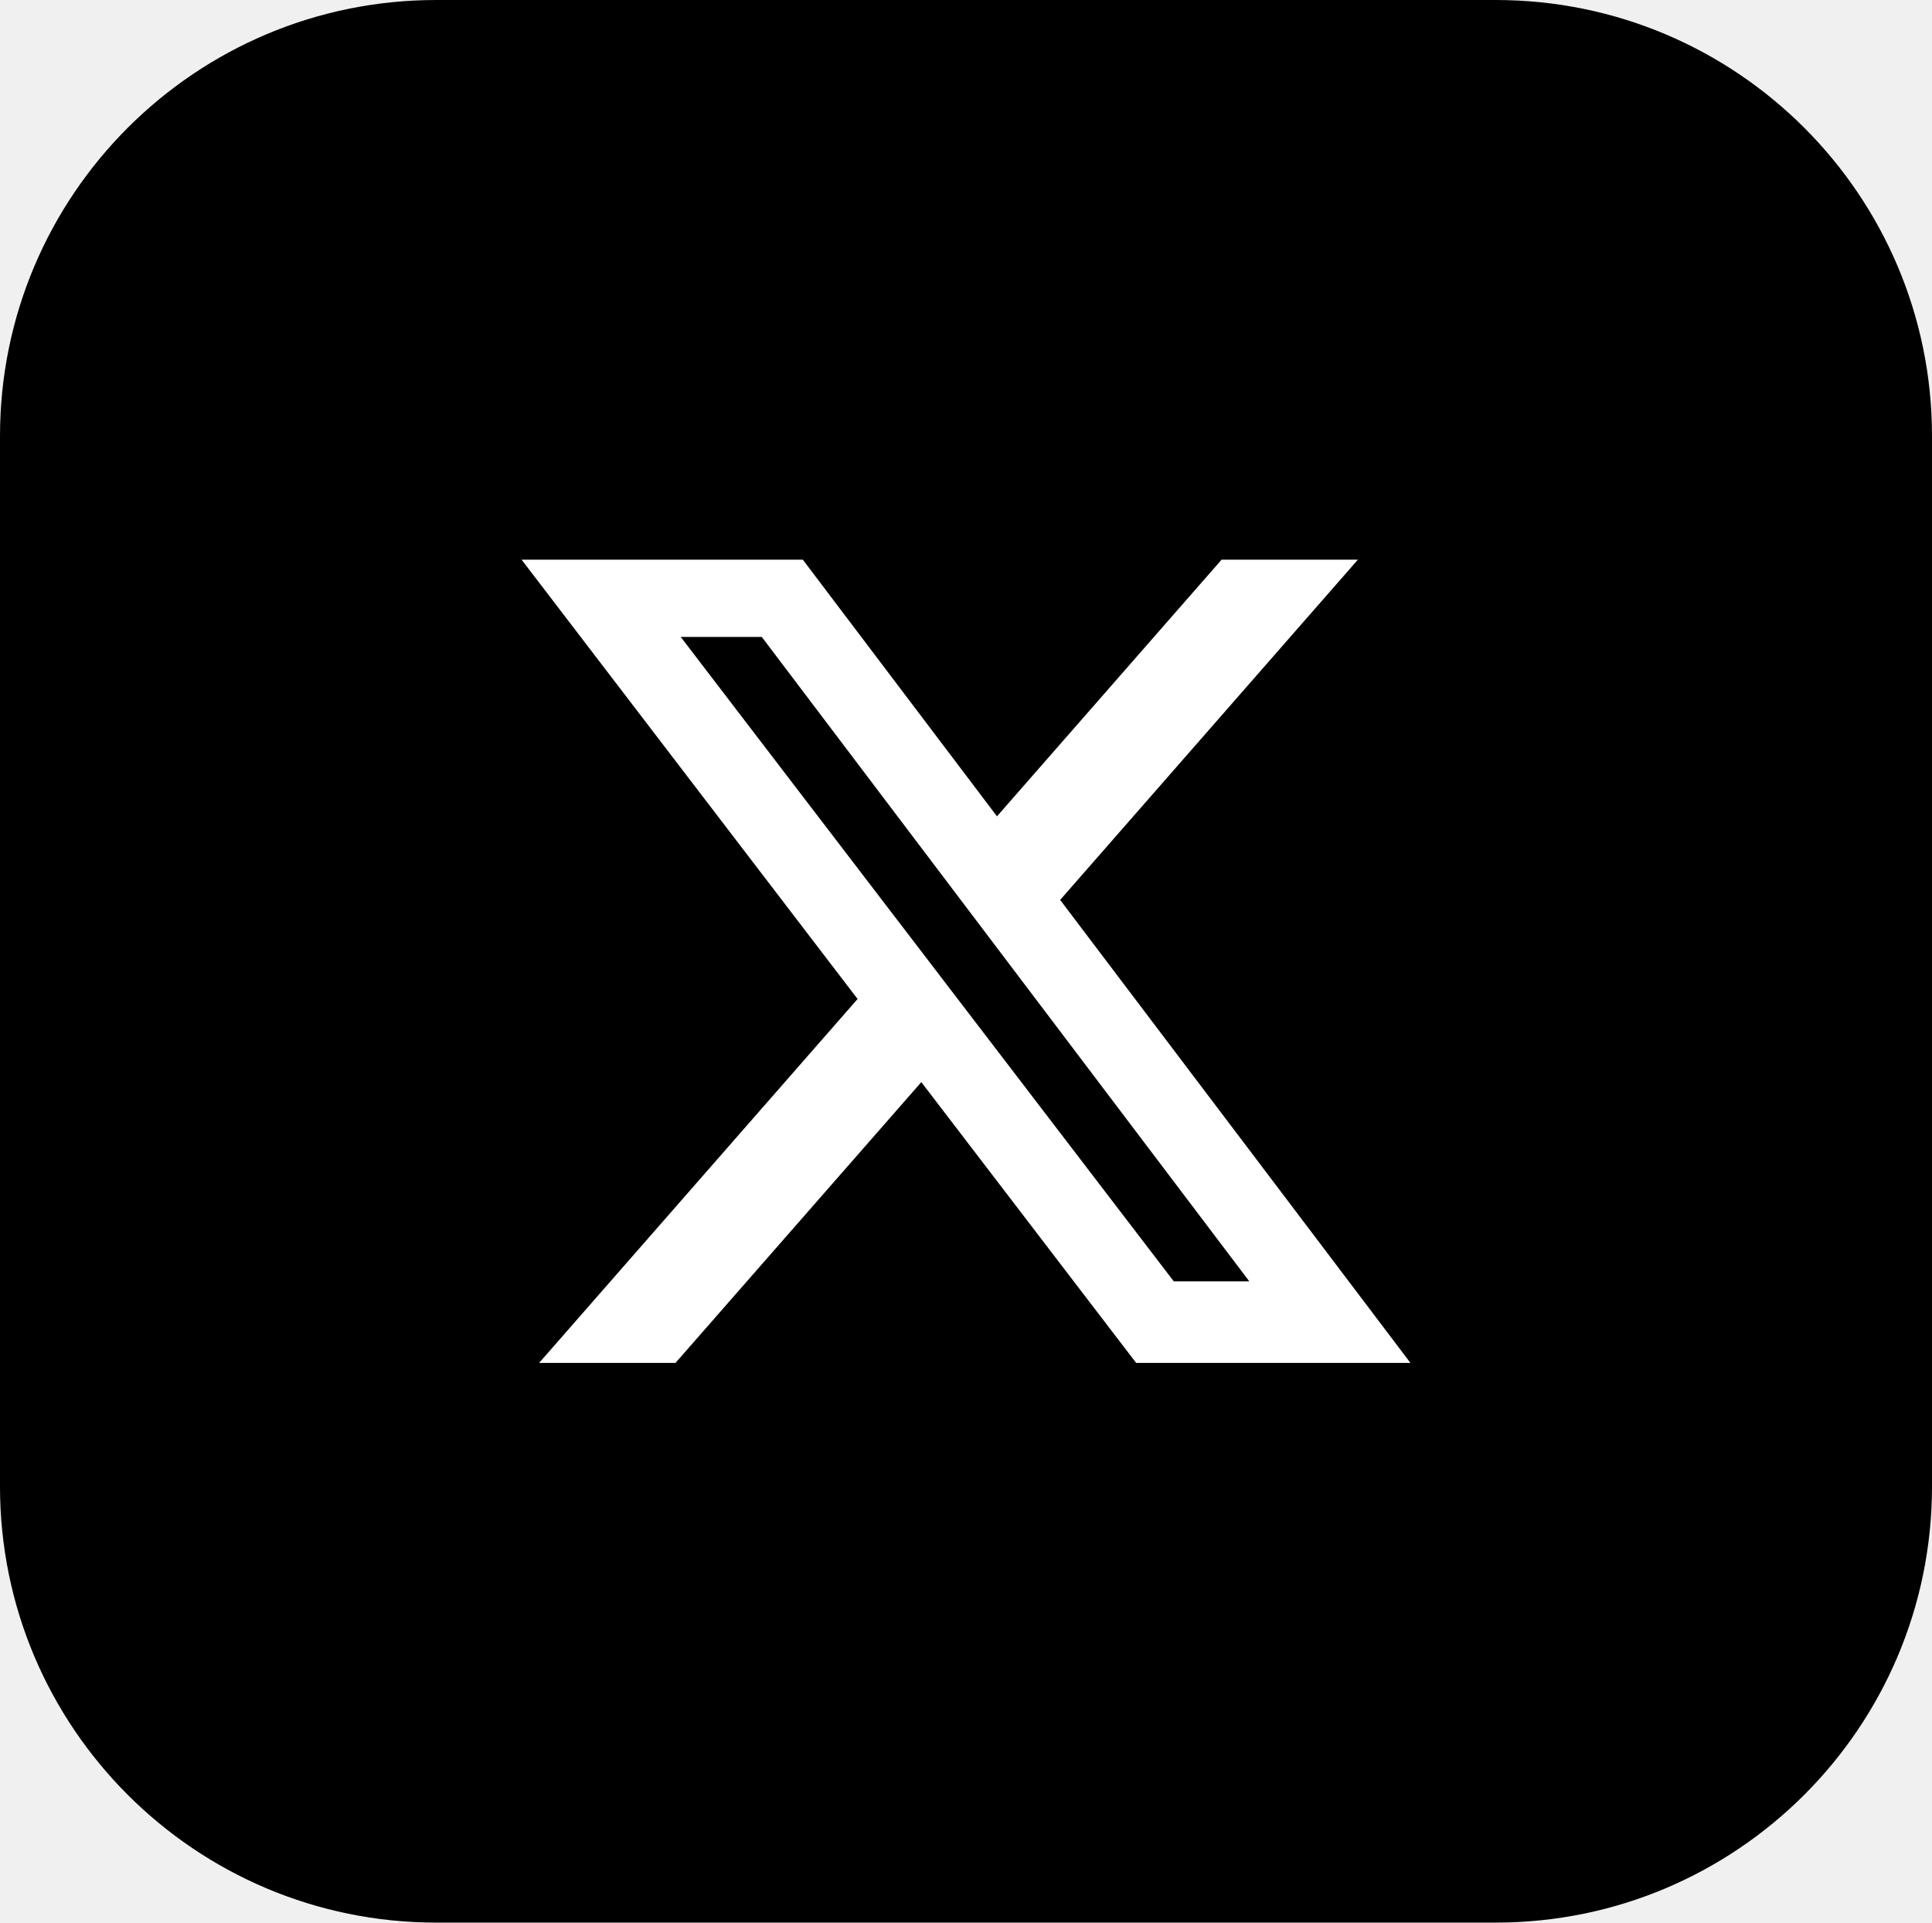
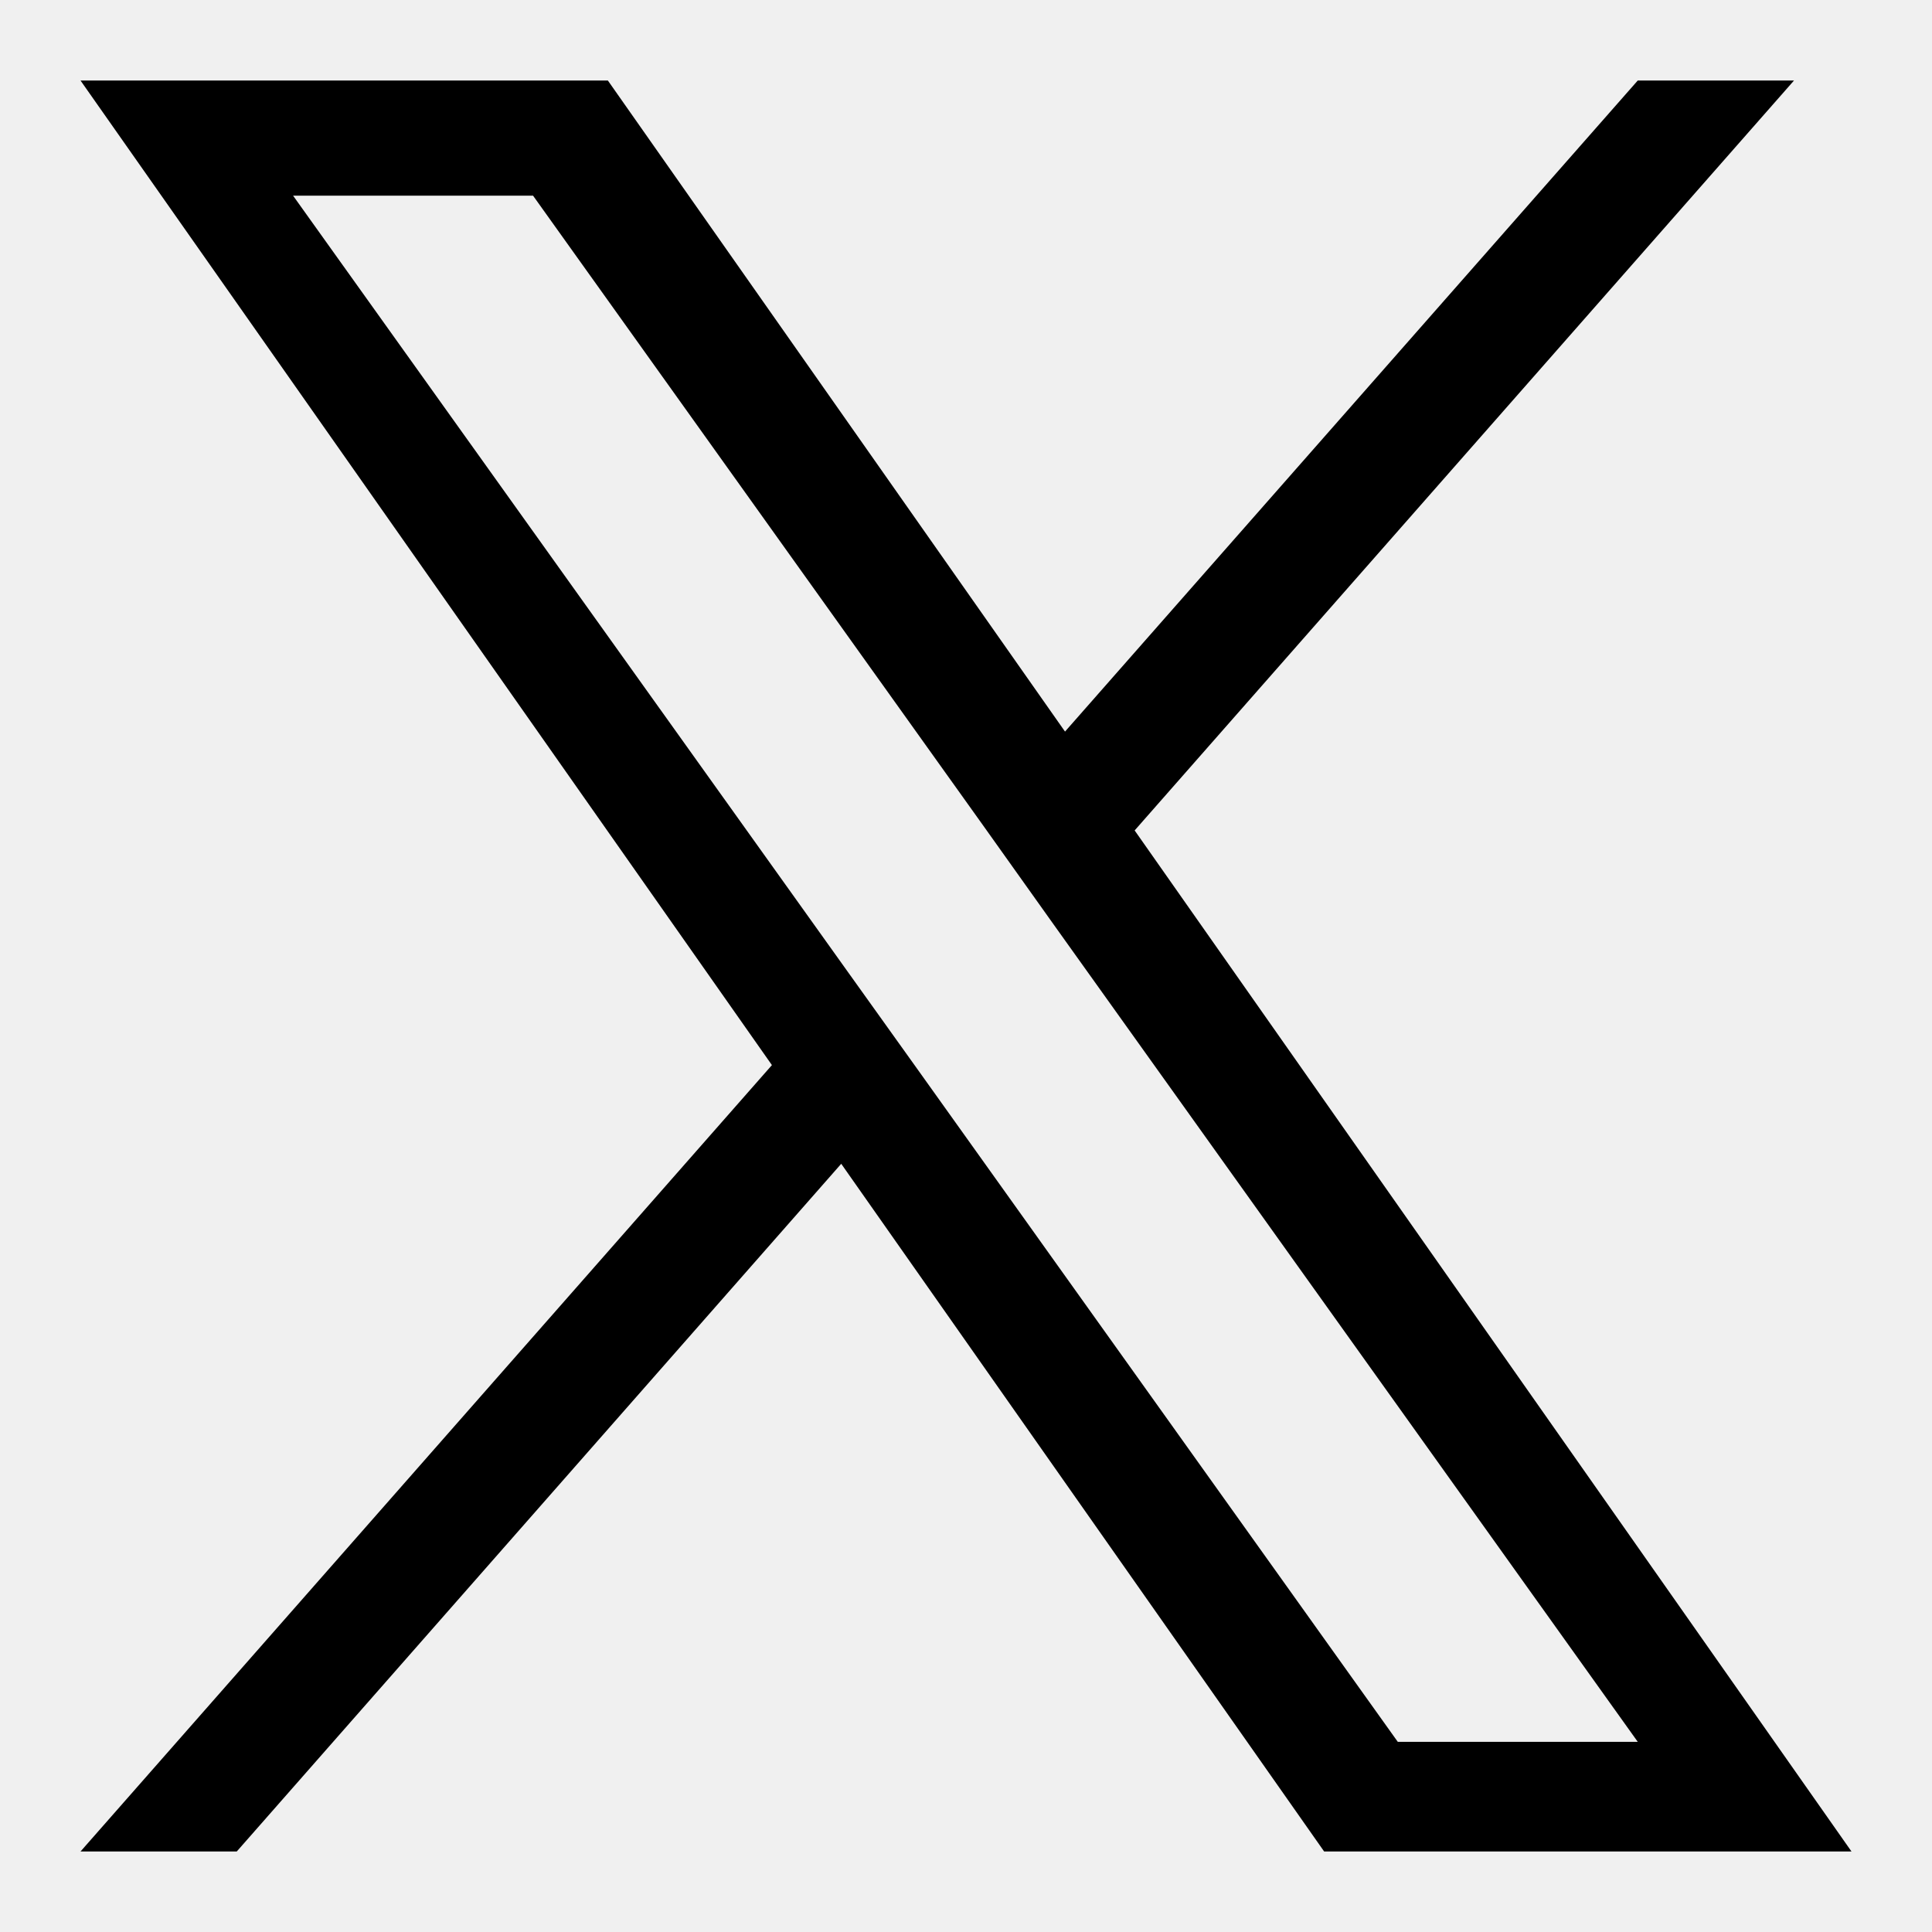
- <svg xmlns="http://www.w3.org/2000/svg" shape-rendering="geometricPrecision" text-rendering="geometricPrecision" image-rendering="optimizeQuality" fill-rule="evenodd" clip-rule="evenodd" viewBox="0 0 512 509.64">
-   <rect width="512" height="509.64" rx="115.61" ry="115.61" />
-   <path fill="#fff" fill-rule="nonzero" d="M323.74 148.35h36.12l-78.91 90.2 92.83 122.73h-72.69l-56.93-74.43-65.15 74.43h-36.14l84.4-96.47-89.05-116.46h74.53l51.46 68.04 59.53-68.04zm-12.68 191.31h20.02l-129.2-170.82H180.4l130.66 170.82z" />
+ <svg xmlns="http://www.w3.org/2000/svg" version="1.1" id="Layer_1" width="24px" height="24px" viewBox="0 0 24 24" style="enable-background:new 0 0 24 24;" xml:space="preserve">
+   <path d="M14.095,10.316L22.286,1h-1.941l-7.115,8.088L7.551,1H1l8.589,12.231L1,23h1.941  l7.509-8.543L16.449,23H23L14.095,10.316z M11.437,13.338l-0.872-1.219l-6.924-9.688h2.981  l5.59,7.822l0.868,1.219l7.265,10.166h-2.981L11.437,13.338z" />
</svg>
